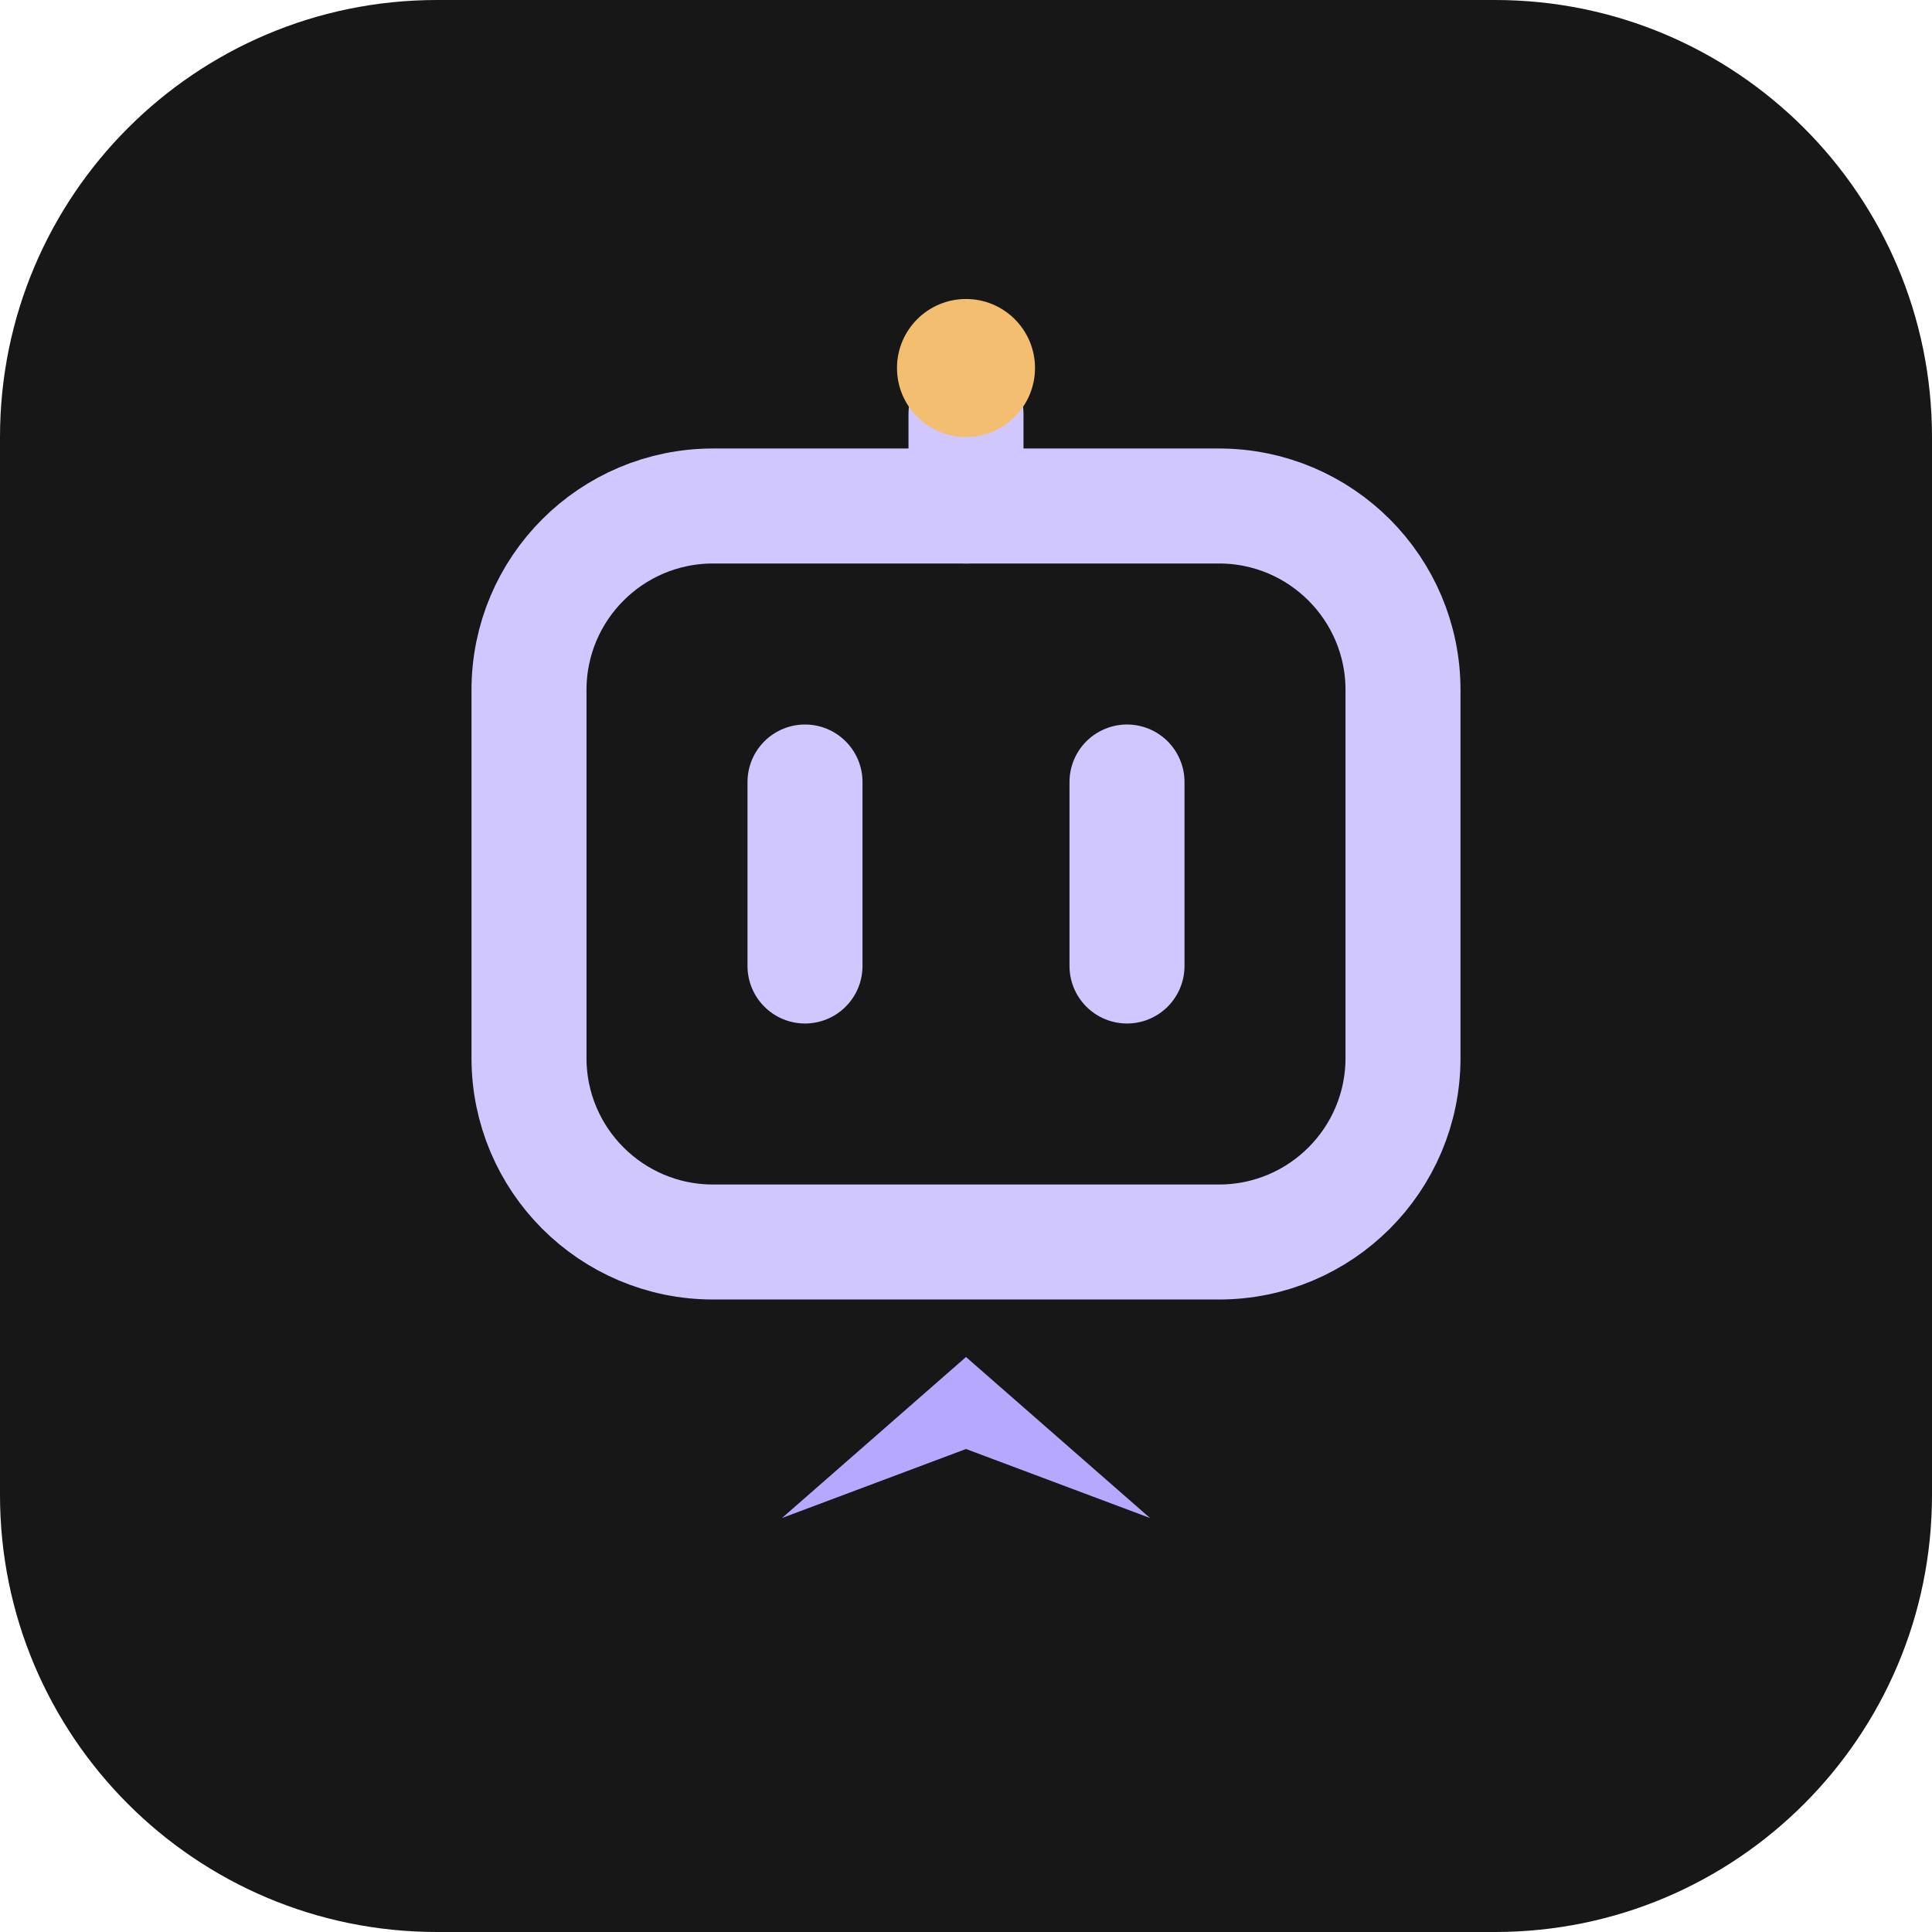
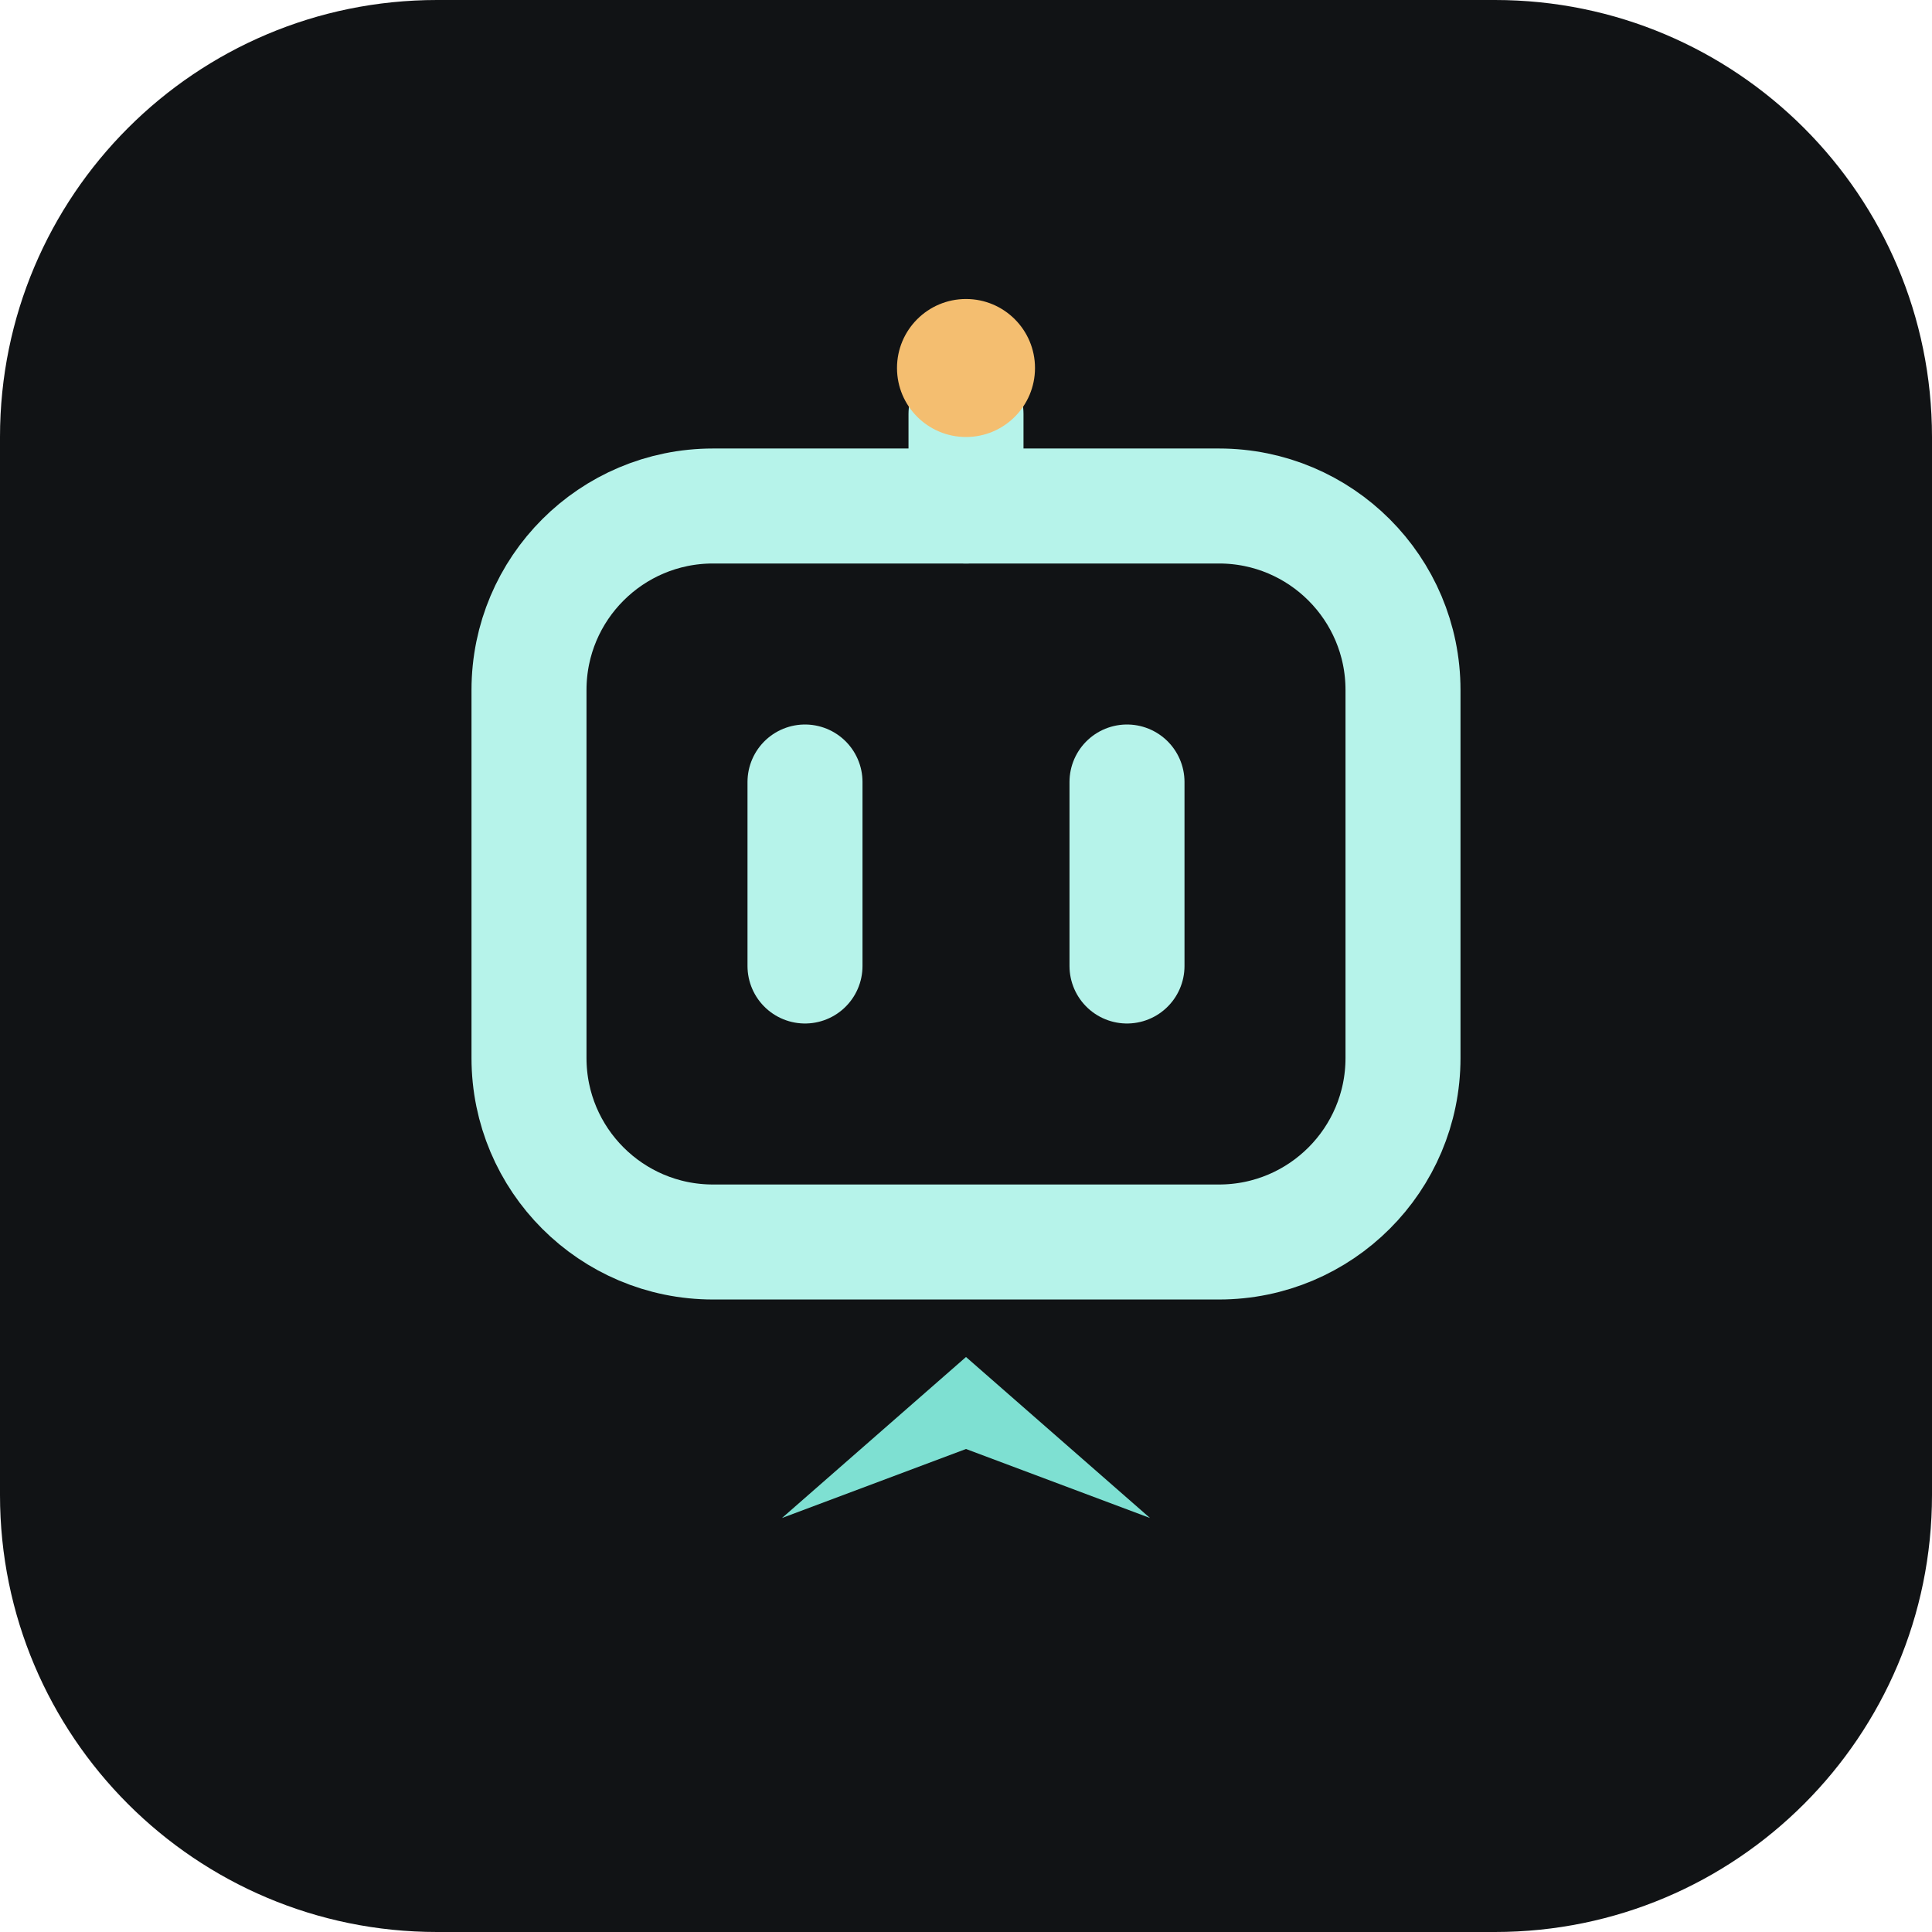
<svg xmlns="http://www.w3.org/2000/svg" viewBox="0 0 168 168">
-   <rect width="168" height="168" rx="38" fill="#171717" />
-   <rect x="46" y="44" width="76" height="64" rx="16" fill="none" stroke="#d0c7ff" stroke-width="10" />
-   <path d="M70 68v16M98 68v16" fill="none" stroke="#d0c7ff" stroke-width="10" stroke-linecap="round" />
-   <path d="M84 36v8" fill="none" stroke="#d0c7ff" stroke-width="10" stroke-linecap="round" />
+   <rect width="168" height="168" rx="38" fill="#111315" />
+   <rect x="46" y="44" width="76" height="64" rx="16" fill="none" stroke="#b6f3ea" stroke-width="10" />
+   <path d="M70 68v16M98 68v16" fill="none" stroke="#b6f3ea" stroke-width="10" stroke-linecap="round" />
+   <path d="M84 36v8" fill="none" stroke="#b6f3ea" stroke-width="10" stroke-linecap="round" />
  <circle cx="84" cy="32" r="6" fill="#f4be70" />
-   <path d="M84 118 68 132 84 126 100 132Z" fill="#b6a8ff" />
+   <path d="M84 118 68 132 84 126 100 132Z" fill="#7ee0d2" />
</svg>
